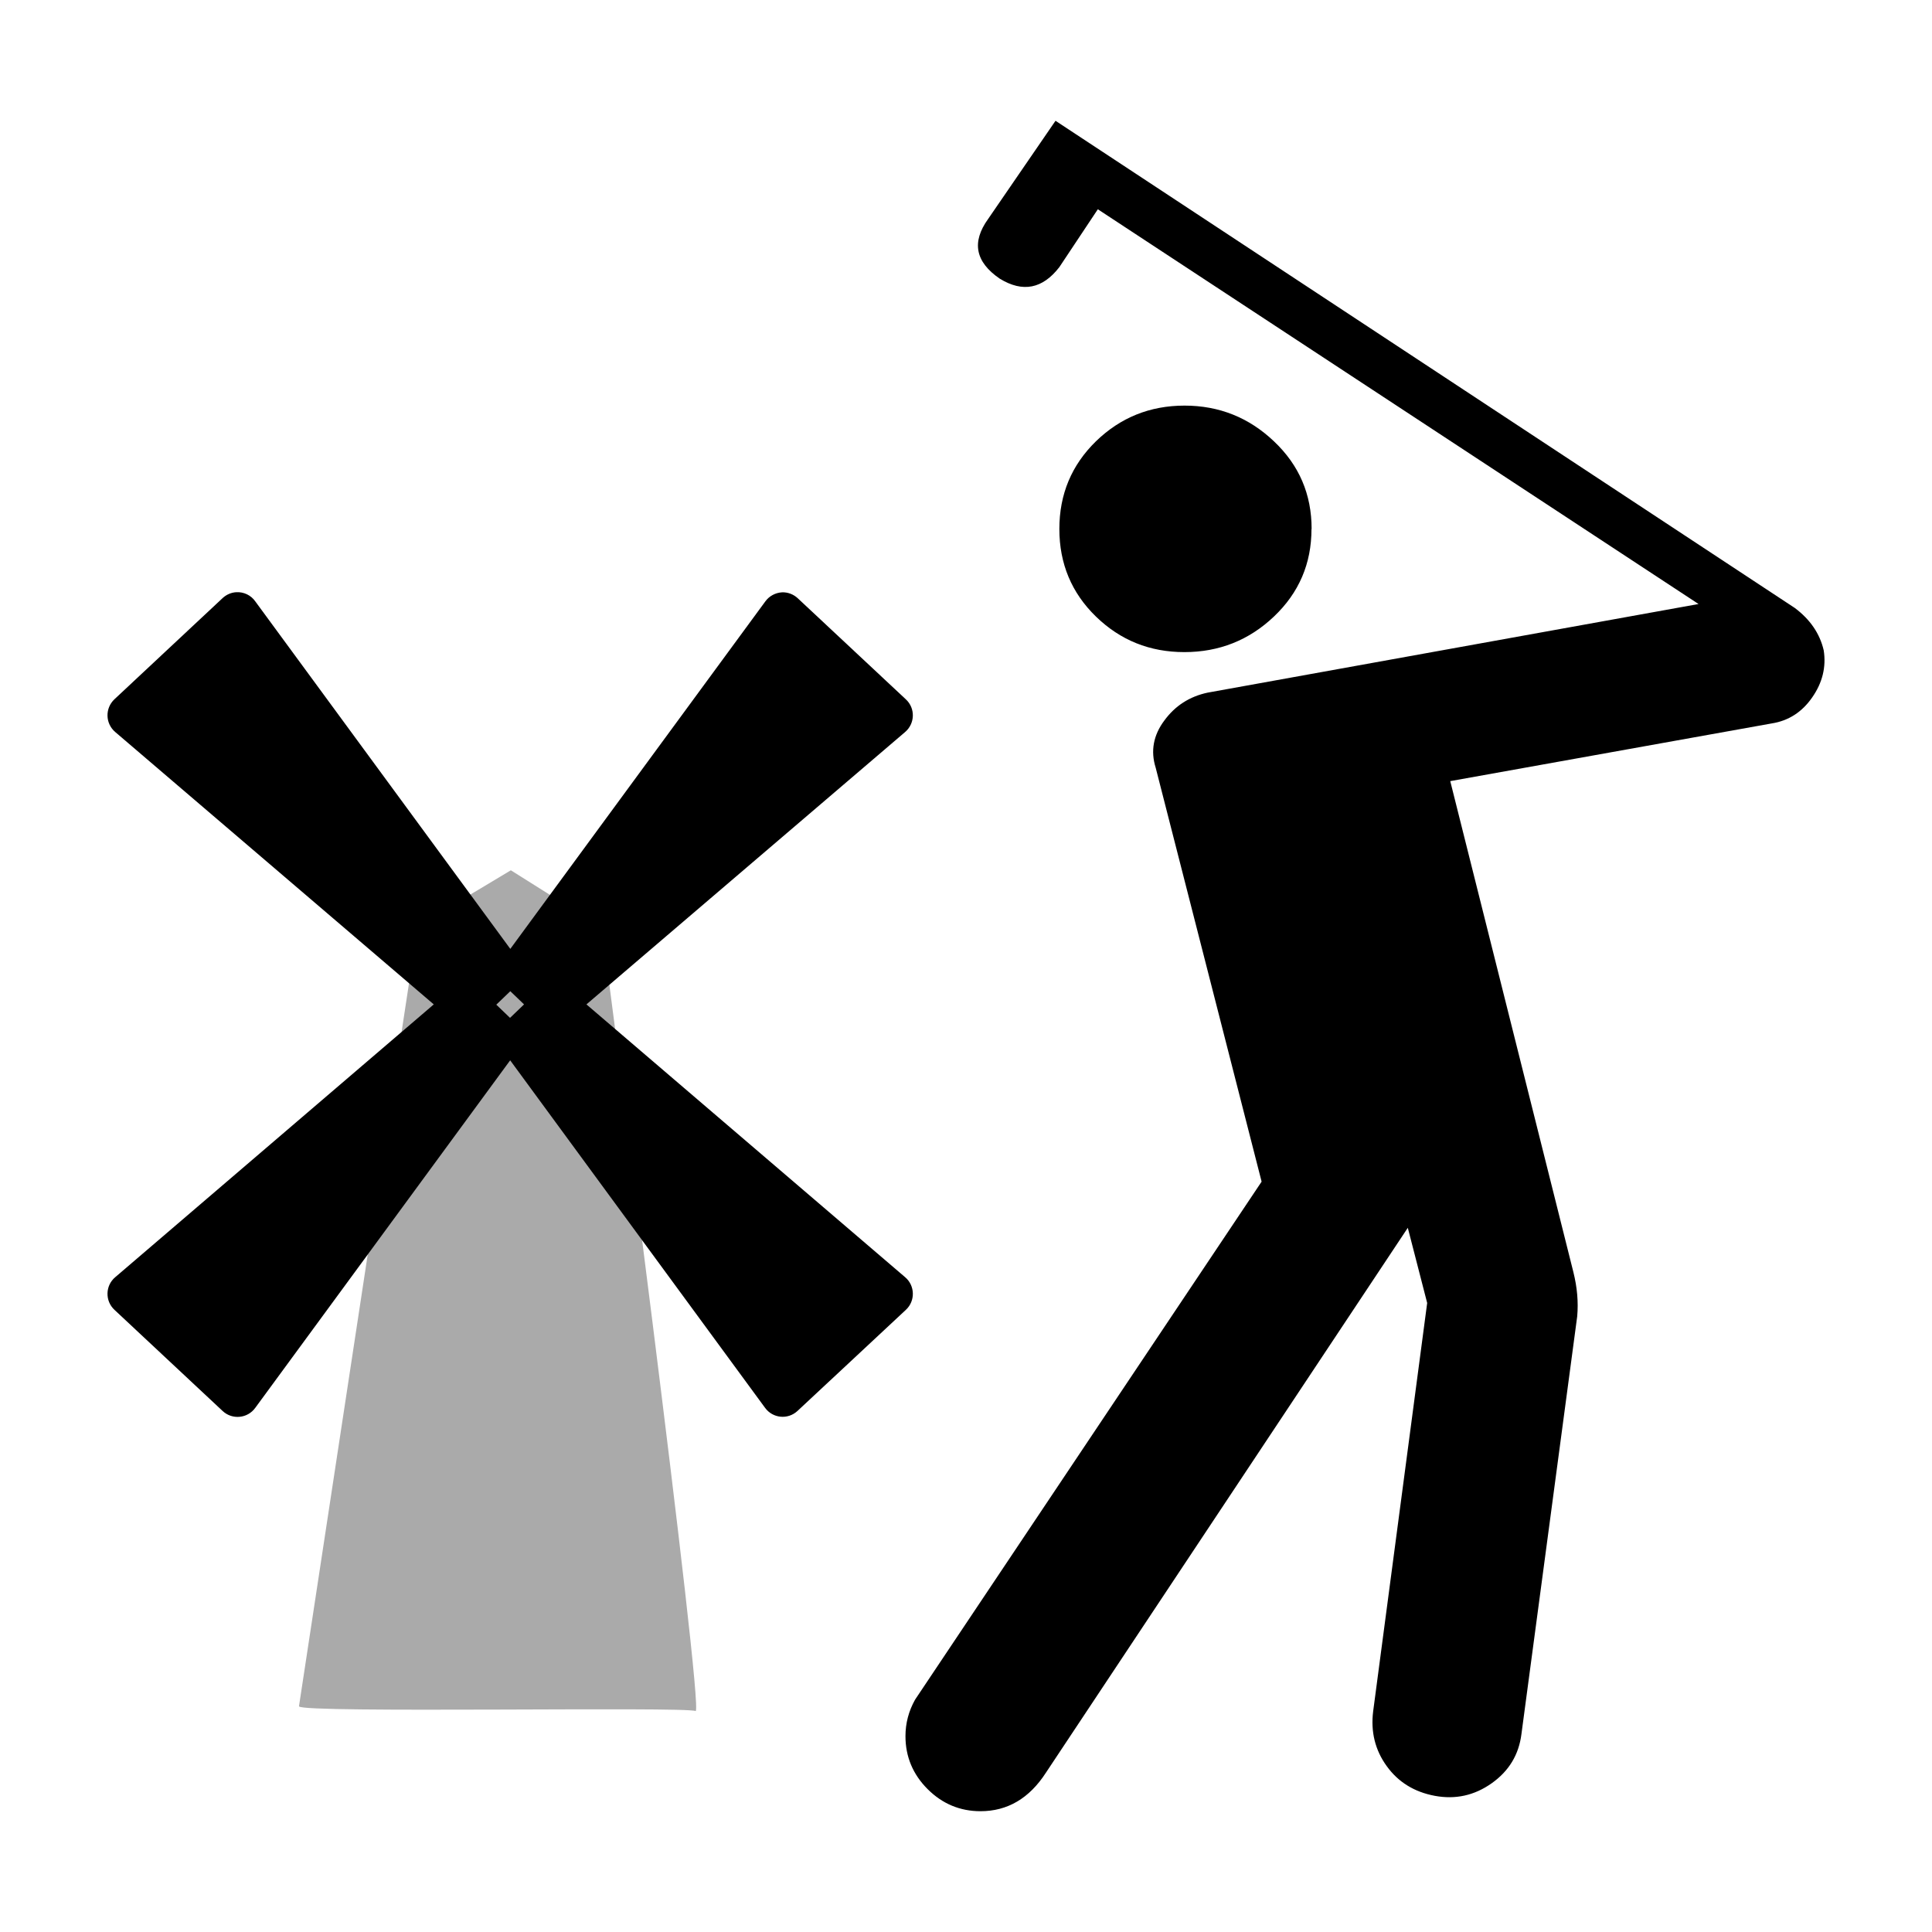
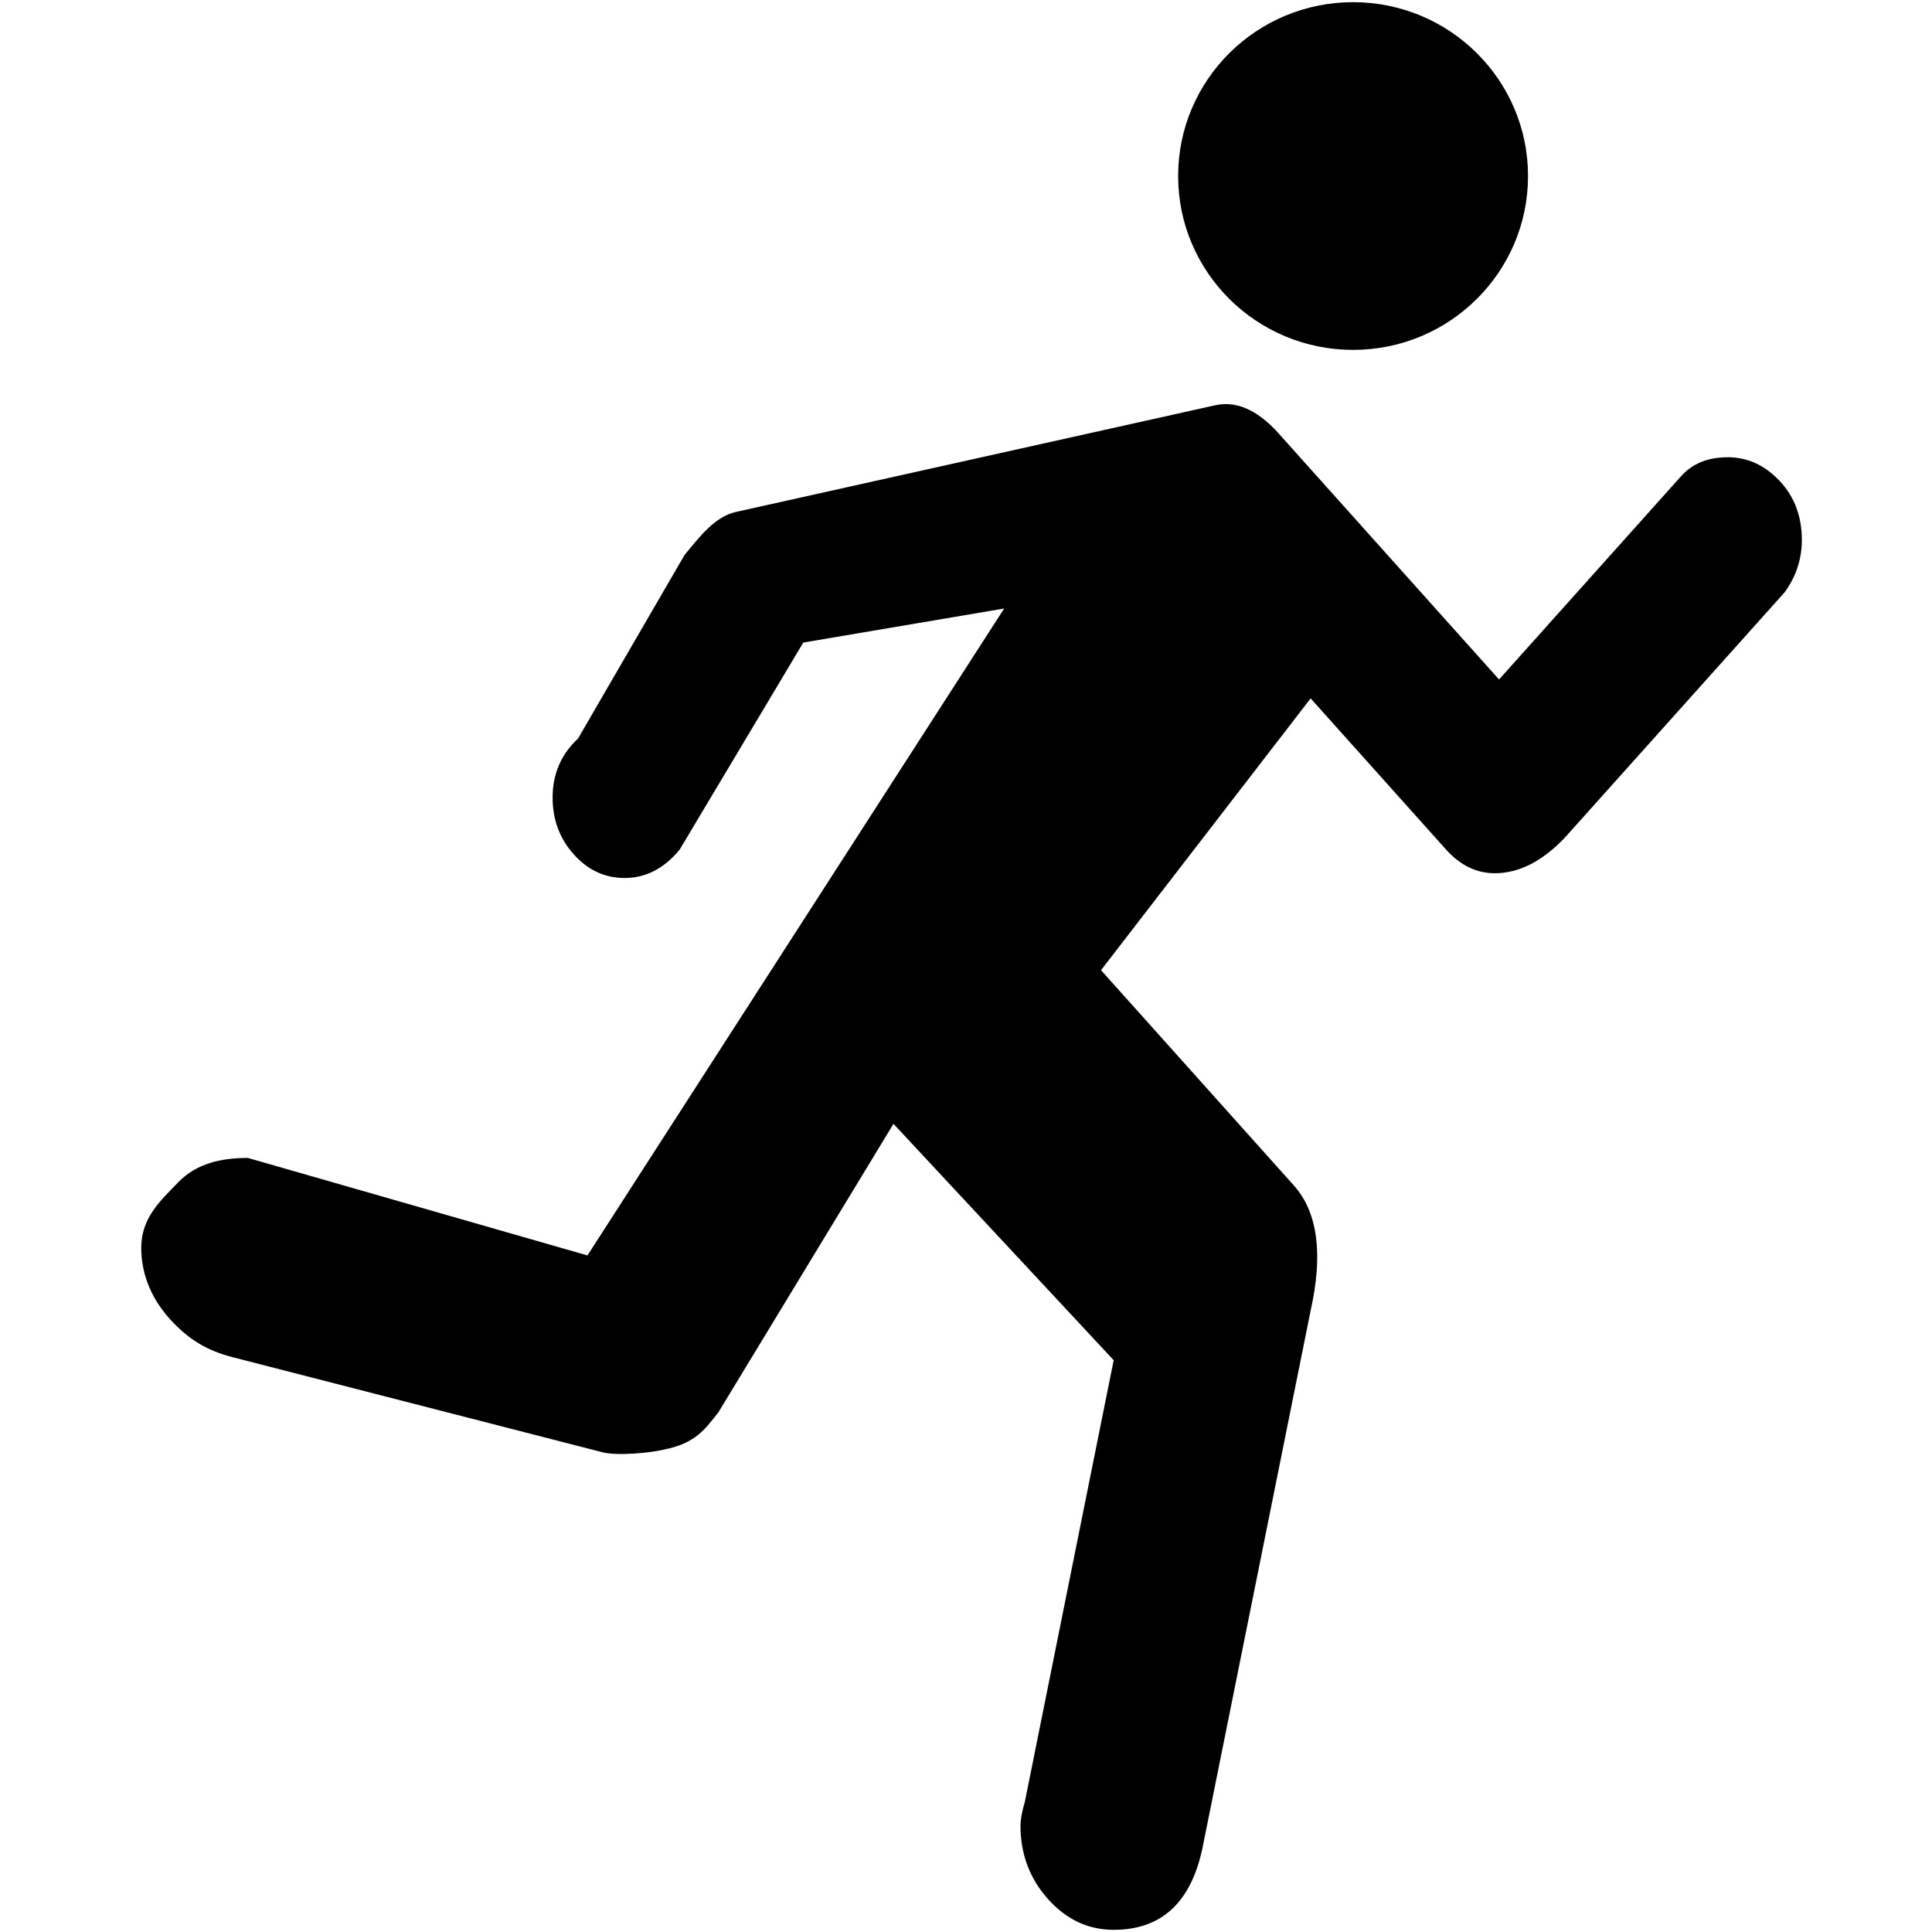
- <svg xmlns="http://www.w3.org/2000/svg" id="svg2" height="20" width="20" version="1.0">
-   <defs id="defs4">
-     <style id="style6" type="text/css">
-    
-     .fil0 {fill:#EF7900}
-    
-   </style>
-   </defs>
-   <g transform="matrix(1.422353,0,0,1.422353,-0.00419096,0.152289)" id="g4489">
-     <path style="opacity:0.5;fill-opacity:0.667;fill-rule:evenodd;stroke:none;stroke-width:0.024" d="M 2.179,12.311 3.043,6.633 3.721,6.227 4.384,6.644 c 0,0 0.751,5.736 0.681,5.702 -0.071,-0.034 -2.871,0.017 -2.885,-0.034 z" id="path3457" />
-     <path style="color:#000000;font-style:normal;font-variant:normal;font-weight:normal;font-stretch:normal;font-size:medium;line-height:normal;font-family:sans-serif;font-variant-ligatures:normal;font-variant-position:normal;font-variant-caps:normal;font-variant-numeric:normal;font-variant-alternates:normal;font-feature-settings:normal;text-indent:0;text-align:start;text-decoration:none;text-decoration-line:none;text-decoration-style:solid;text-decoration-color:#000000;letter-spacing:normal;word-spacing:normal;text-transform:none;writing-mode:lr-tb;direction:ltr;text-orientation:mixed;dominant-baseline:auto;baseline-shift:baseline;text-anchor:start;white-space:normal;shape-padding:0;clip-rule:nonzero;display:inline;overflow:visible;visibility:visible;opacity:1;isolation:auto;mix-blend-mode:normal;color-interpolation:sRGB;color-interpolation-filters:linearRGB;solid-color:#000000;solid-opacity:1;vector-effect:none;fill:#000000;fill-opacity:1;fill-rule:evenodd;stroke:none;stroke-width:0.319;stroke-linecap:round;stroke-linejoin:round;stroke-miterlimit:4;stroke-dasharray:none;stroke-dashoffset:0;stroke-opacity:1;color-rendering:auto;image-rendering:auto;shape-rendering:auto;text-rendering:auto;enable-background:accumulate" d="m 1.723,4.203 c -0.037,0.002 -0.072,0.017 -0.1,0.043 L 0.836,4.982 C 0.766,5.048 0.769,5.159 0.842,5.221 L 3.16,7.203 0.842,9.188 C 0.769,9.249 0.766,9.361 0.836,9.426 l 0.787,0.736 c 0.07,0.066 0.182,0.055 0.238,-0.023 l 1.855,-2.529 1.855,2.529 c 0.056,0.077 0.166,0.088 0.236,0.023 L 6.596,9.426 C 6.666,9.361 6.663,9.249 6.59,9.188 L 4.271,7.203 6.59,5.221 c 0.073,-0.062 0.076,-0.173 0.006,-0.238 l -0.787,-0.736 c -0.031,-0.029 -0.073,-0.045 -0.115,-0.043 -0.048,0.003 -0.093,0.027 -0.121,0.066 L 3.717,6.799 1.861,4.27 C 1.83,4.225 1.777,4.2 1.723,4.203 Z m 1.994,2.904 0.1,0.096 -0.102,0.098 -0.1,-0.096 z" id="path4180" />
-     <path style="font-style:normal;font-weight:normal;font-size:40px;font-family:'Bitstream Vera Sans';fill-opacity:1;stroke:none;stroke-width:0.024" d="M 9.549,3.743 C 9.549,3.49 9.458,3.278 9.275,3.105 9.093,2.932 8.876,2.845 8.624,2.845 8.372,2.845 8.157,2.932 7.979,3.105 7.802,3.278 7.713,3.49 7.713,3.743 c -4.8e-6,0.252 0.089,0.465 0.266,0.637 0.178,0.173 0.392,0.259 0.644,0.259 0.252,5.8e-6 0.47,-0.086 0.652,-0.259 0.182,-0.173 0.273,-0.385 0.273,-0.637 z M 7.139,13.075 c 0.196,-2e-6 0.355,-0.093 0.476,-0.28 L 10.249,8.829 10.39,9.376 9.997,12.347 c -0.019,0.149 0.014,0.283 0.098,0.399 0.084,0.117 0.201,0.189 0.35,0.217 0.15,0.028 0.288,-0.002 0.414,-0.091 0.126,-0.089 0.198,-0.208 0.217,-0.358 l 0.406,-3.041 c 0.009,-0.103 9.6e-5,-0.21 -0.028,-0.322 L 10.558,5.578 12.898,5.158 c 0.121,-0.019 0.22,-0.082 0.294,-0.189 0.075,-0.107 0.103,-0.222 0.084,-0.343 -0.028,-0.121 -0.098,-0.224 -0.21,-0.308 L 7.685,0.772 7.195,1.486 C 7.073,1.655 7.101,1.799 7.279,1.921 7.447,2.024 7.591,1.995 7.713,1.837 L 7.993,1.416 12.365,4.289 8.792,4.934 C 8.661,4.962 8.556,5.029 8.477,5.137 8.397,5.244 8.376,5.359 8.414,5.48 l 0.771,3.013 -2.522,3.77 c -0.047,0.084 -0.07,0.172 -0.07,0.266 -3.9e-6,0.149 0.054,0.278 0.161,0.385 0.107,0.107 0.236,0.161 0.385,0.161 z" id="flowRoot2383" />
+ <svg xmlns="http://www.w3.org/2000/svg" id="svg2" xml:space="preserve" enable-background="new 0 0 580 580" viewBox="0 0 14 14" height="14.933" width="14.933" y="0px" x="0px" version="1.1">
+   <defs id="defs19" />
+   <g style="fill:#000000" transform="matrix(0.01926427,0,0,0.03311953,1.692327,-2.57599)" id="g7">
+     <g transform="matrix(1.459105,0,0,1,-148.6728,0)" style="fill:#000000" id="g9">
+       <path d="M 345.409,116.293 A 45.101,38.039 0 0 0 390.51,154.333 45.101,38.039 0 0 0 435.611,116.293 45.101,38.039 0 0 0 390.51,78.254 45.101,38.039 0 0 0 345.409,116.293 Z m -243.774,258.429 95.383,20.807 c 3.896,0.85 12.526,0.1 15.792,-0.583 8.372,-1.378 10.78,-4.678 14.056,-8.13 l 45.158,-63.15 56.771,51.718 -22.922,96.697 c -0.733,2.074 -1.1,3.799 -1.1,5.176 0,6.207 2.365,11.552 7.095,16.034 4.731,4.482 10.372,6.723 16.926,6.723 12.37,0 20.015,-6.035 22.937,-18.103 l 27.836,-117.386 c 3.276,-12.415 1.822,-21.553 -4.364,-27.414 l -49.673,-47.063 54.038,-59.466 34.932,33.094 c 3.642,3.44 7.829,5.161 12.56,5.161 6.185,0 12.187,-2.583 18.006,-7.749 l 56.771,-53.786 c 2.909,-3.451 4.362,-7.244 4.364,-11.379 -0.003,-5.165 -1.911,-9.474 -5.732,-12.925 -3.819,-3.45 -8.279,-5.176 -13.375,-5.176 -5.098,0 -9.102,1.378 -12.011,4.135 l -46.943,44.489 -56.771,-53.785 c -4.364,-4.146 -9.965,-7.43 -16.375,-6.219 l -123.589,23.348 c -5.346,1.01 -9.258,5.287 -13.256,9.433 l -27.452,40.149 c -4.364,3.44 -6.548,7.748 -6.547,12.925 -8.7e-4,4.829 1.817,8.967 5.456,12.413 3.636,3.445 8.004,5.168 13.102,5.168 5.452,0 10.184,-2.068 14.192,-6.203 l 31.876,-45.31 51.786,-7.448 -107.428,141.542 -87.534,-21.329 c -6.918,0 -13.231,1.186 -17.963,5.326 -4.73,4.139 -9.536,7.81 -9.536,14.354 0,6.207 3.015,11.595 7.745,15.905 4.731,4.309 9.418,6.616 15.787,8.006 z" style="fill:#000000;fill-opacity:1;fill-rule:evenodd;stroke:none;stroke-opacity:1" id="path4286" />
+     </g>
  </g>
</svg>
